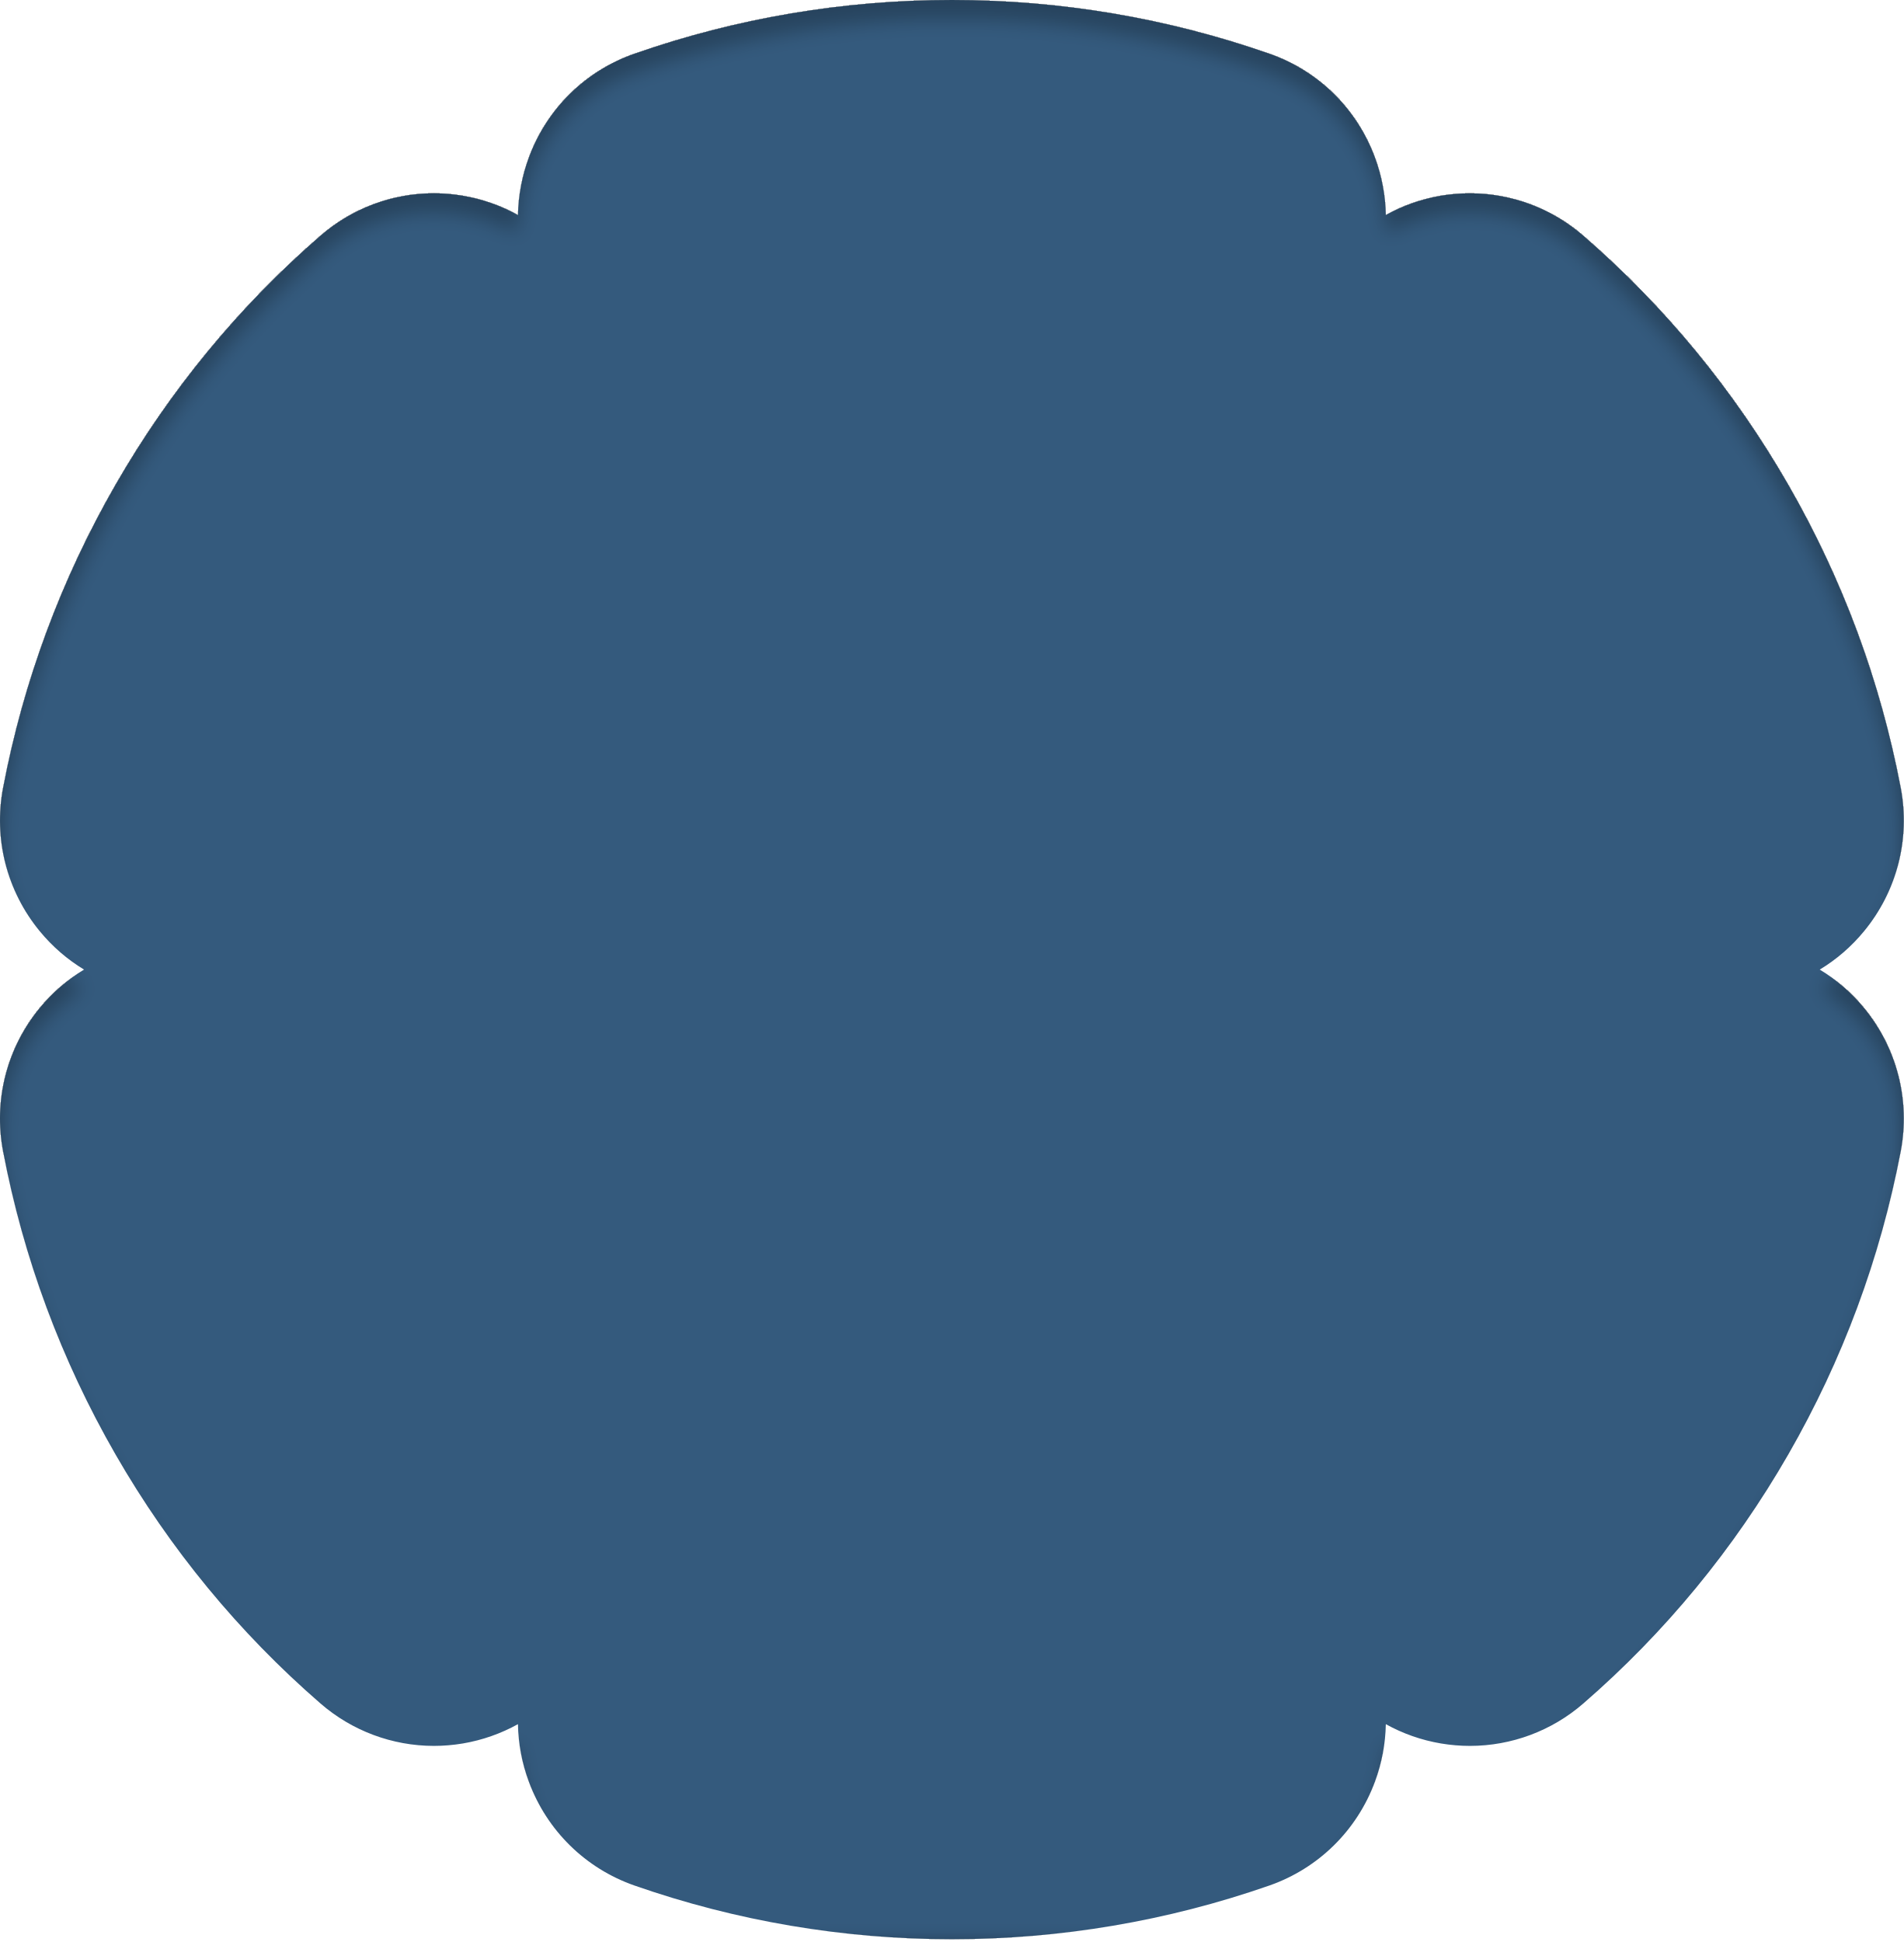
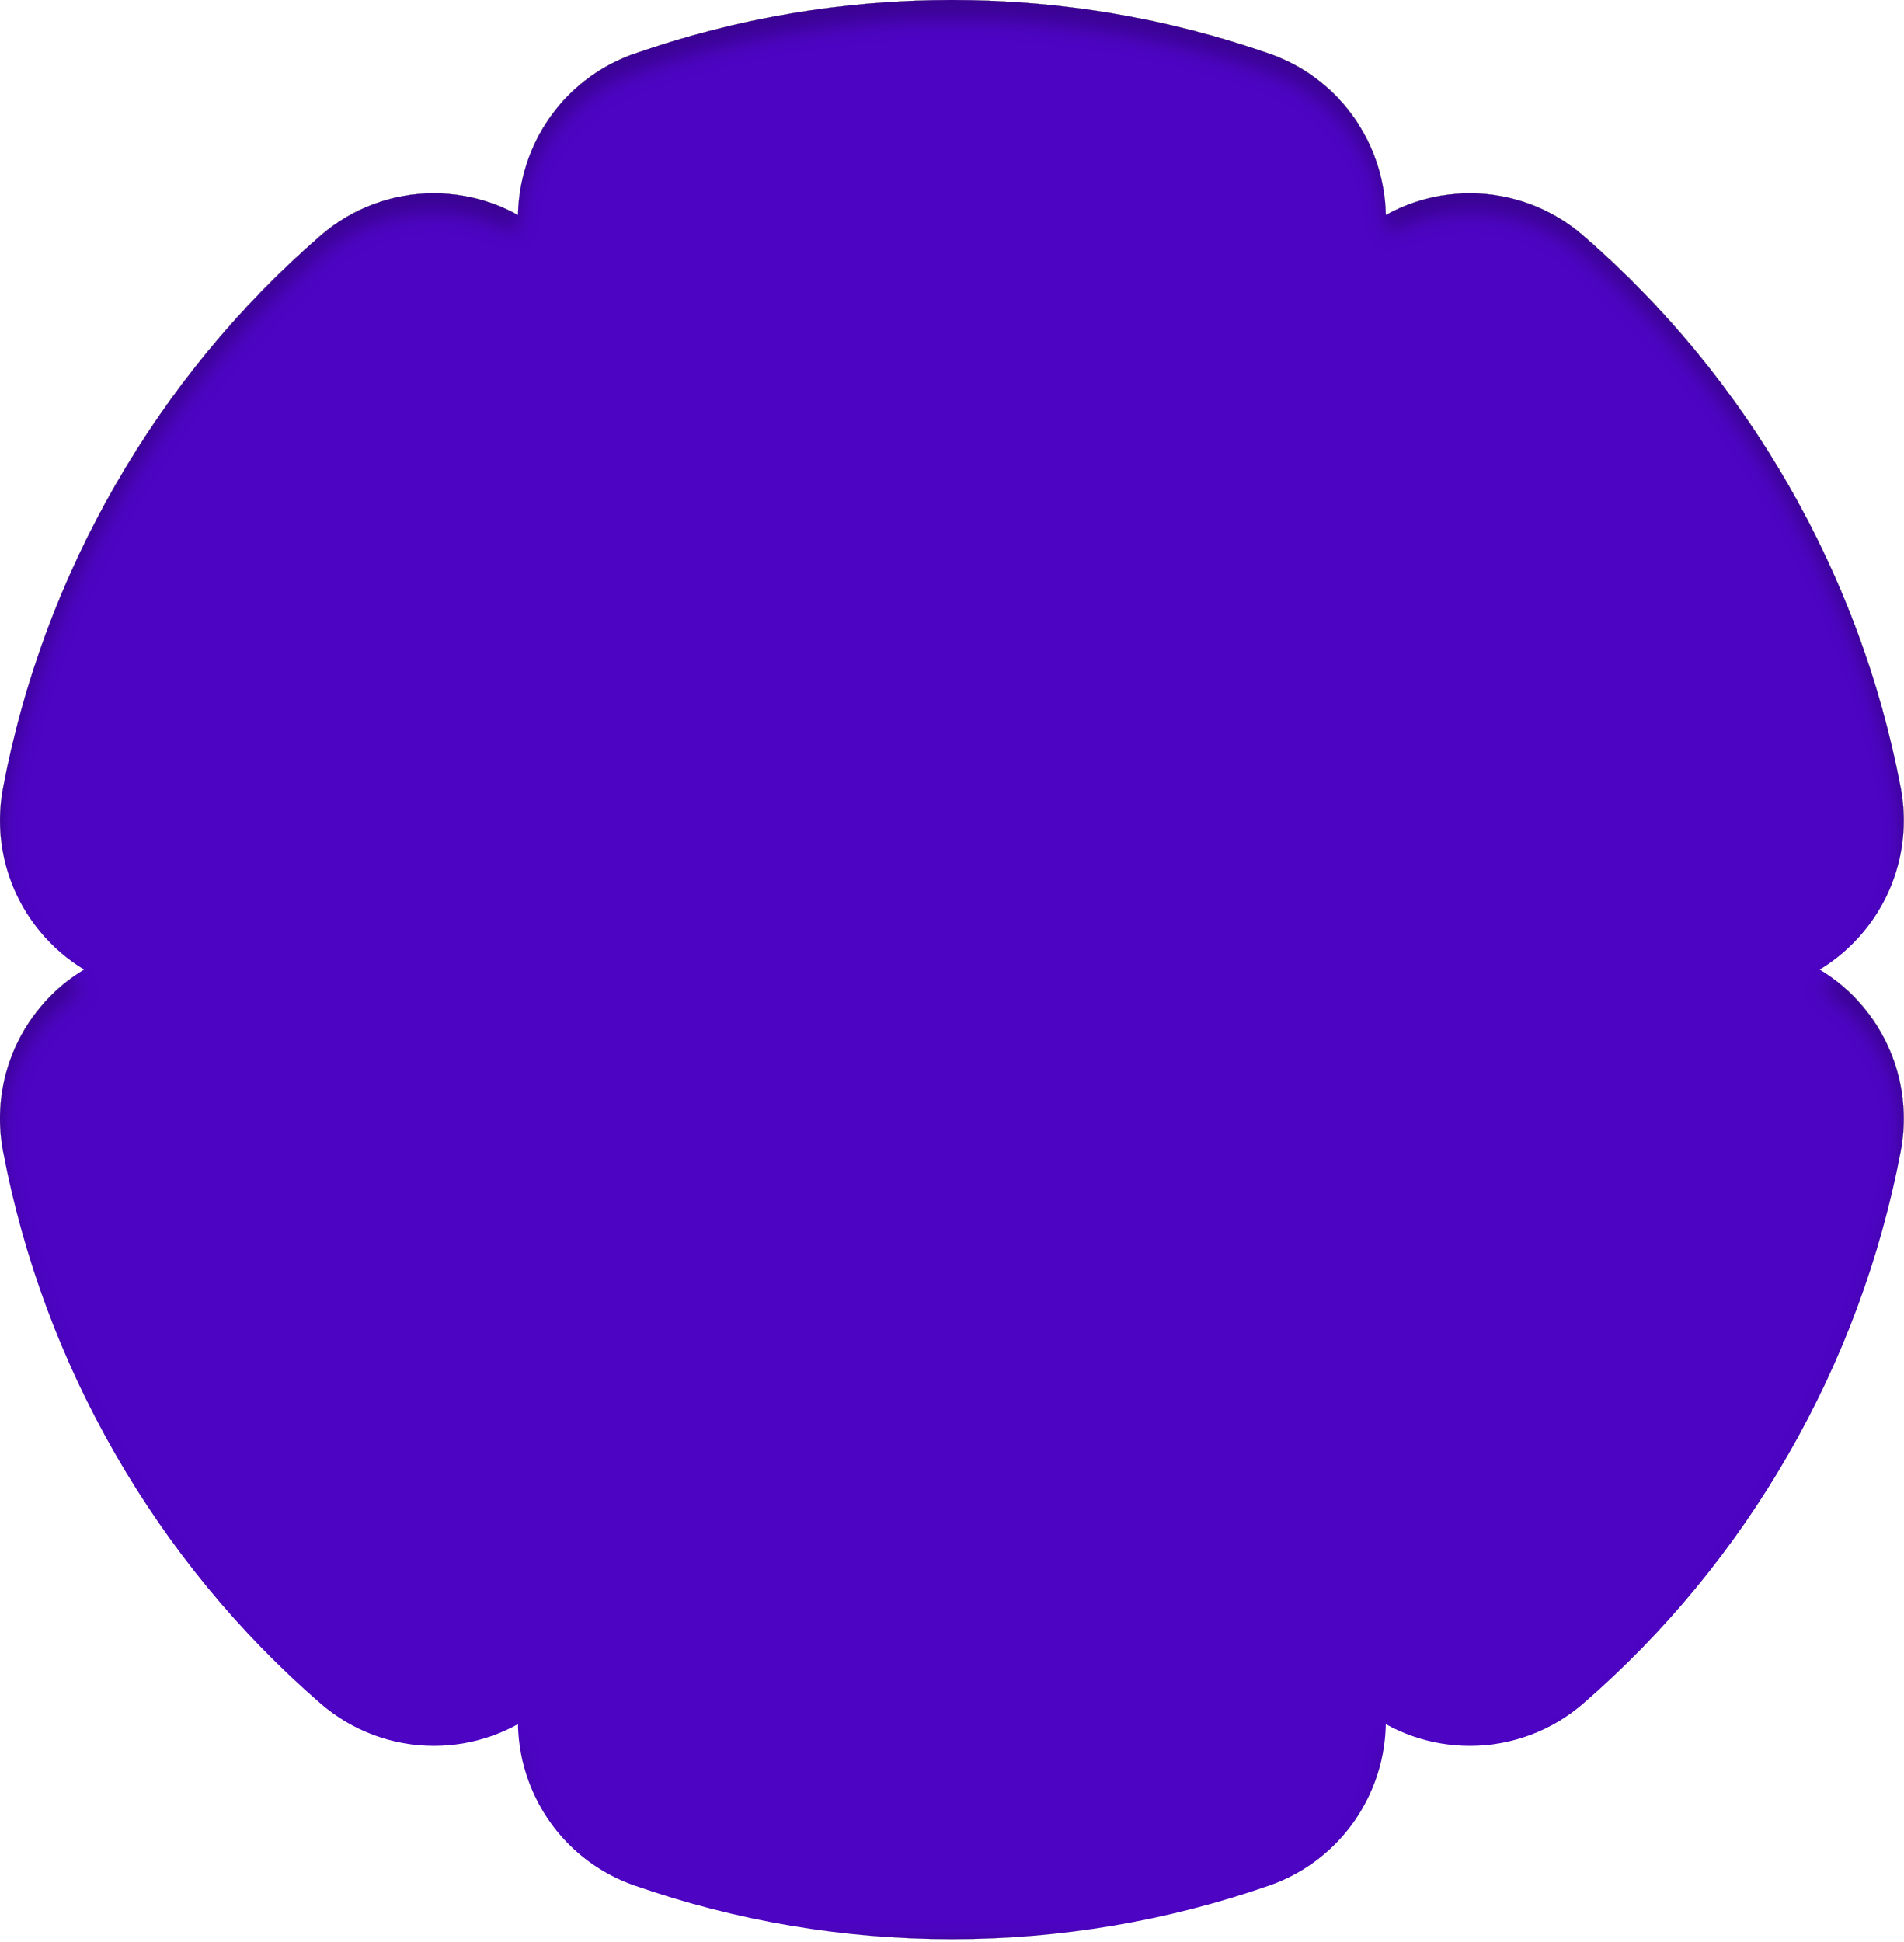
<svg xmlns="http://www.w3.org/2000/svg" width="398" height="406" viewBox="0 0 398 406" fill="none">
  <g filter="url(#filter0_i_92_183)">
-     <path fill-rule="evenodd" clip-rule="evenodd" d="M389.672 194.702C387.026 197.919 383.895 200.613 380.428 202.707C383.893 204.806 387.026 207.497 389.675 210.716C396.584 219.095 399.38 230.041 397.35 240.739C393.109 263.014 385.204 284.321 373.853 304.064C362.497 323.816 348.069 341.34 330.977 356.155C324.408 361.859 315.99 365.002 307.288 365.002C305.297 365.002 303.271 364.833 301.267 364.498C297.156 363.807 293.26 362.427 289.714 360.459C289.638 364.523 288.878 368.596 287.425 372.509C283.651 382.699 275.613 390.605 265.369 394.191C244.026 401.64 221.696 405.416 198.996 405.416C176.293 405.416 153.963 401.64 132.632 394.191C122.381 390.605 114.342 382.698 110.563 372.496C109.11 368.587 108.355 364.523 108.279 360.459C104.737 362.423 100.847 363.803 96.746 364.498C94.72 364.833 92.697 365.002 90.71 365.002H90.703C81.999 364.998 73.588 361.849 67.013 356.143C49.914 341.312 35.49 323.788 24.15 304.064C12.791 284.309 4.885 263.002 0.653 240.739C-1.387 230.058 1.404 219.107 8.323 210.713C10.973 207.49 14.104 204.798 17.567 202.703C14.104 200.607 10.973 197.915 8.323 194.693C1.414 186.302 -1.379 175.356 0.653 164.667C4.889 142.396 12.794 121.095 24.15 101.352C35.503 81.61 49.927 64.084 67.02 49.259C73.593 43.552 82.007 40.408 90.709 40.408C92.698 40.408 94.722 40.577 96.729 40.916C100.843 41.611 104.739 42.989 108.286 44.961C108.363 40.897 109.119 36.83 110.566 32.914C114.35 22.707 122.393 14.804 132.637 11.229C153.981 3.776 176.31 0 199.001 0C221.704 0 244.034 3.776 265.37 11.228C275.61 14.797 283.658 22.704 287.436 32.921C288.884 36.829 289.639 40.896 289.715 44.95C293.259 42.986 297.151 41.609 301.256 40.914C303.246 40.581 305.273 40.412 307.281 40.412C315.992 40.412 324.409 43.557 330.987 49.268C348.073 64.078 362.498 81.603 373.854 101.355C385.21 121.1 393.114 142.405 397.351 164.676C399.385 175.368 396.586 186.314 389.672 194.702Z" fill="#345A7D" />
+     <path fill-rule="evenodd" clip-rule="evenodd" d="M389.672 194.702C387.026 197.919 383.895 200.613 380.428 202.707C383.893 204.806 387.026 207.497 389.675 210.716C396.584 219.095 399.38 230.041 397.35 240.739C393.109 263.014 385.204 284.321 373.853 304.064C362.497 323.816 348.069 341.34 330.977 356.155C324.408 361.859 315.99 365.002 307.288 365.002C305.297 365.002 303.271 364.833 301.267 364.498C297.156 363.807 293.26 362.427 289.714 360.459C289.638 364.523 288.878 368.596 287.425 372.509C283.651 382.699 275.613 390.605 265.369 394.191C244.026 401.64 221.696 405.416 198.996 405.416C176.293 405.416 153.963 401.64 132.632 394.191C122.381 390.605 114.342 382.698 110.563 372.496C109.11 368.587 108.355 364.523 108.279 360.459C104.737 362.423 100.847 363.803 96.746 364.498C94.72 364.833 92.697 365.002 90.71 365.002H90.703C81.999 364.998 73.588 361.849 67.013 356.143C49.914 341.312 35.49 323.788 24.15 304.064C12.791 284.309 4.885 263.002 0.653 240.739C-1.387 230.058 1.404 219.107 8.323 210.713C10.973 207.49 14.104 204.798 17.567 202.703C14.104 200.607 10.973 197.915 8.323 194.693C1.414 186.302 -1.379 175.356 0.653 164.667C4.889 142.396 12.794 121.095 24.15 101.352C35.503 81.61 49.927 64.084 67.02 49.259C73.593 43.552 82.007 40.408 90.709 40.408C92.698 40.408 94.722 40.577 96.729 40.916C100.843 41.611 104.739 42.989 108.286 44.961C108.363 40.897 109.119 36.83 110.566 32.914C114.35 22.707 122.393 14.804 132.637 11.229C153.981 3.776 176.31 0 199.001 0C221.704 0 244.034 3.776 265.37 11.228C275.61 14.797 283.658 22.704 287.436 32.921C288.884 36.829 289.639 40.896 289.715 44.95C293.259 42.986 297.151 41.609 301.256 40.914C303.246 40.581 305.273 40.412 307.281 40.412C315.992 40.412 324.409 43.557 330.987 49.268C348.073 64.078 362.498 81.603 373.854 101.355C385.21 121.1 393.114 142.405 397.351 164.676C399.385 175.368 396.586 186.314 389.672 194.702Z" fill="#4D04C3" />
  </g>
  <defs>
    <filter id="filter0_i_92_183" x="0" y="0" width="398" height="409.416" filterUnits="userSpaceOnUse" color-interpolation-filters="sRGB">
      <feFlood flood-opacity="0" result="BackgroundImageFix" />
      <feBlend mode="normal" in="SourceGraphic" in2="BackgroundImageFix" result="shape" />
      <feColorMatrix in="SourceAlpha" type="matrix" values="0 0 0 0 0 0 0 0 0 0 0 0 0 0 0 0 0 0 127 0" result="hardAlpha" />
      <feOffset dy="4" />
      <feGaussianBlur stdDeviation="2" />
      <feComposite in2="hardAlpha" operator="arithmetic" k2="-1" k3="1" />
      <feColorMatrix type="matrix" values="0 0 0 0 0 0 0 0 0 0 0 0 0 0 0 0 0 0 0.25 0" />
      <feBlend mode="normal" in2="shape" result="effect1_innerShadow_92_183" />
    </filter>
  </defs>
</svg>
